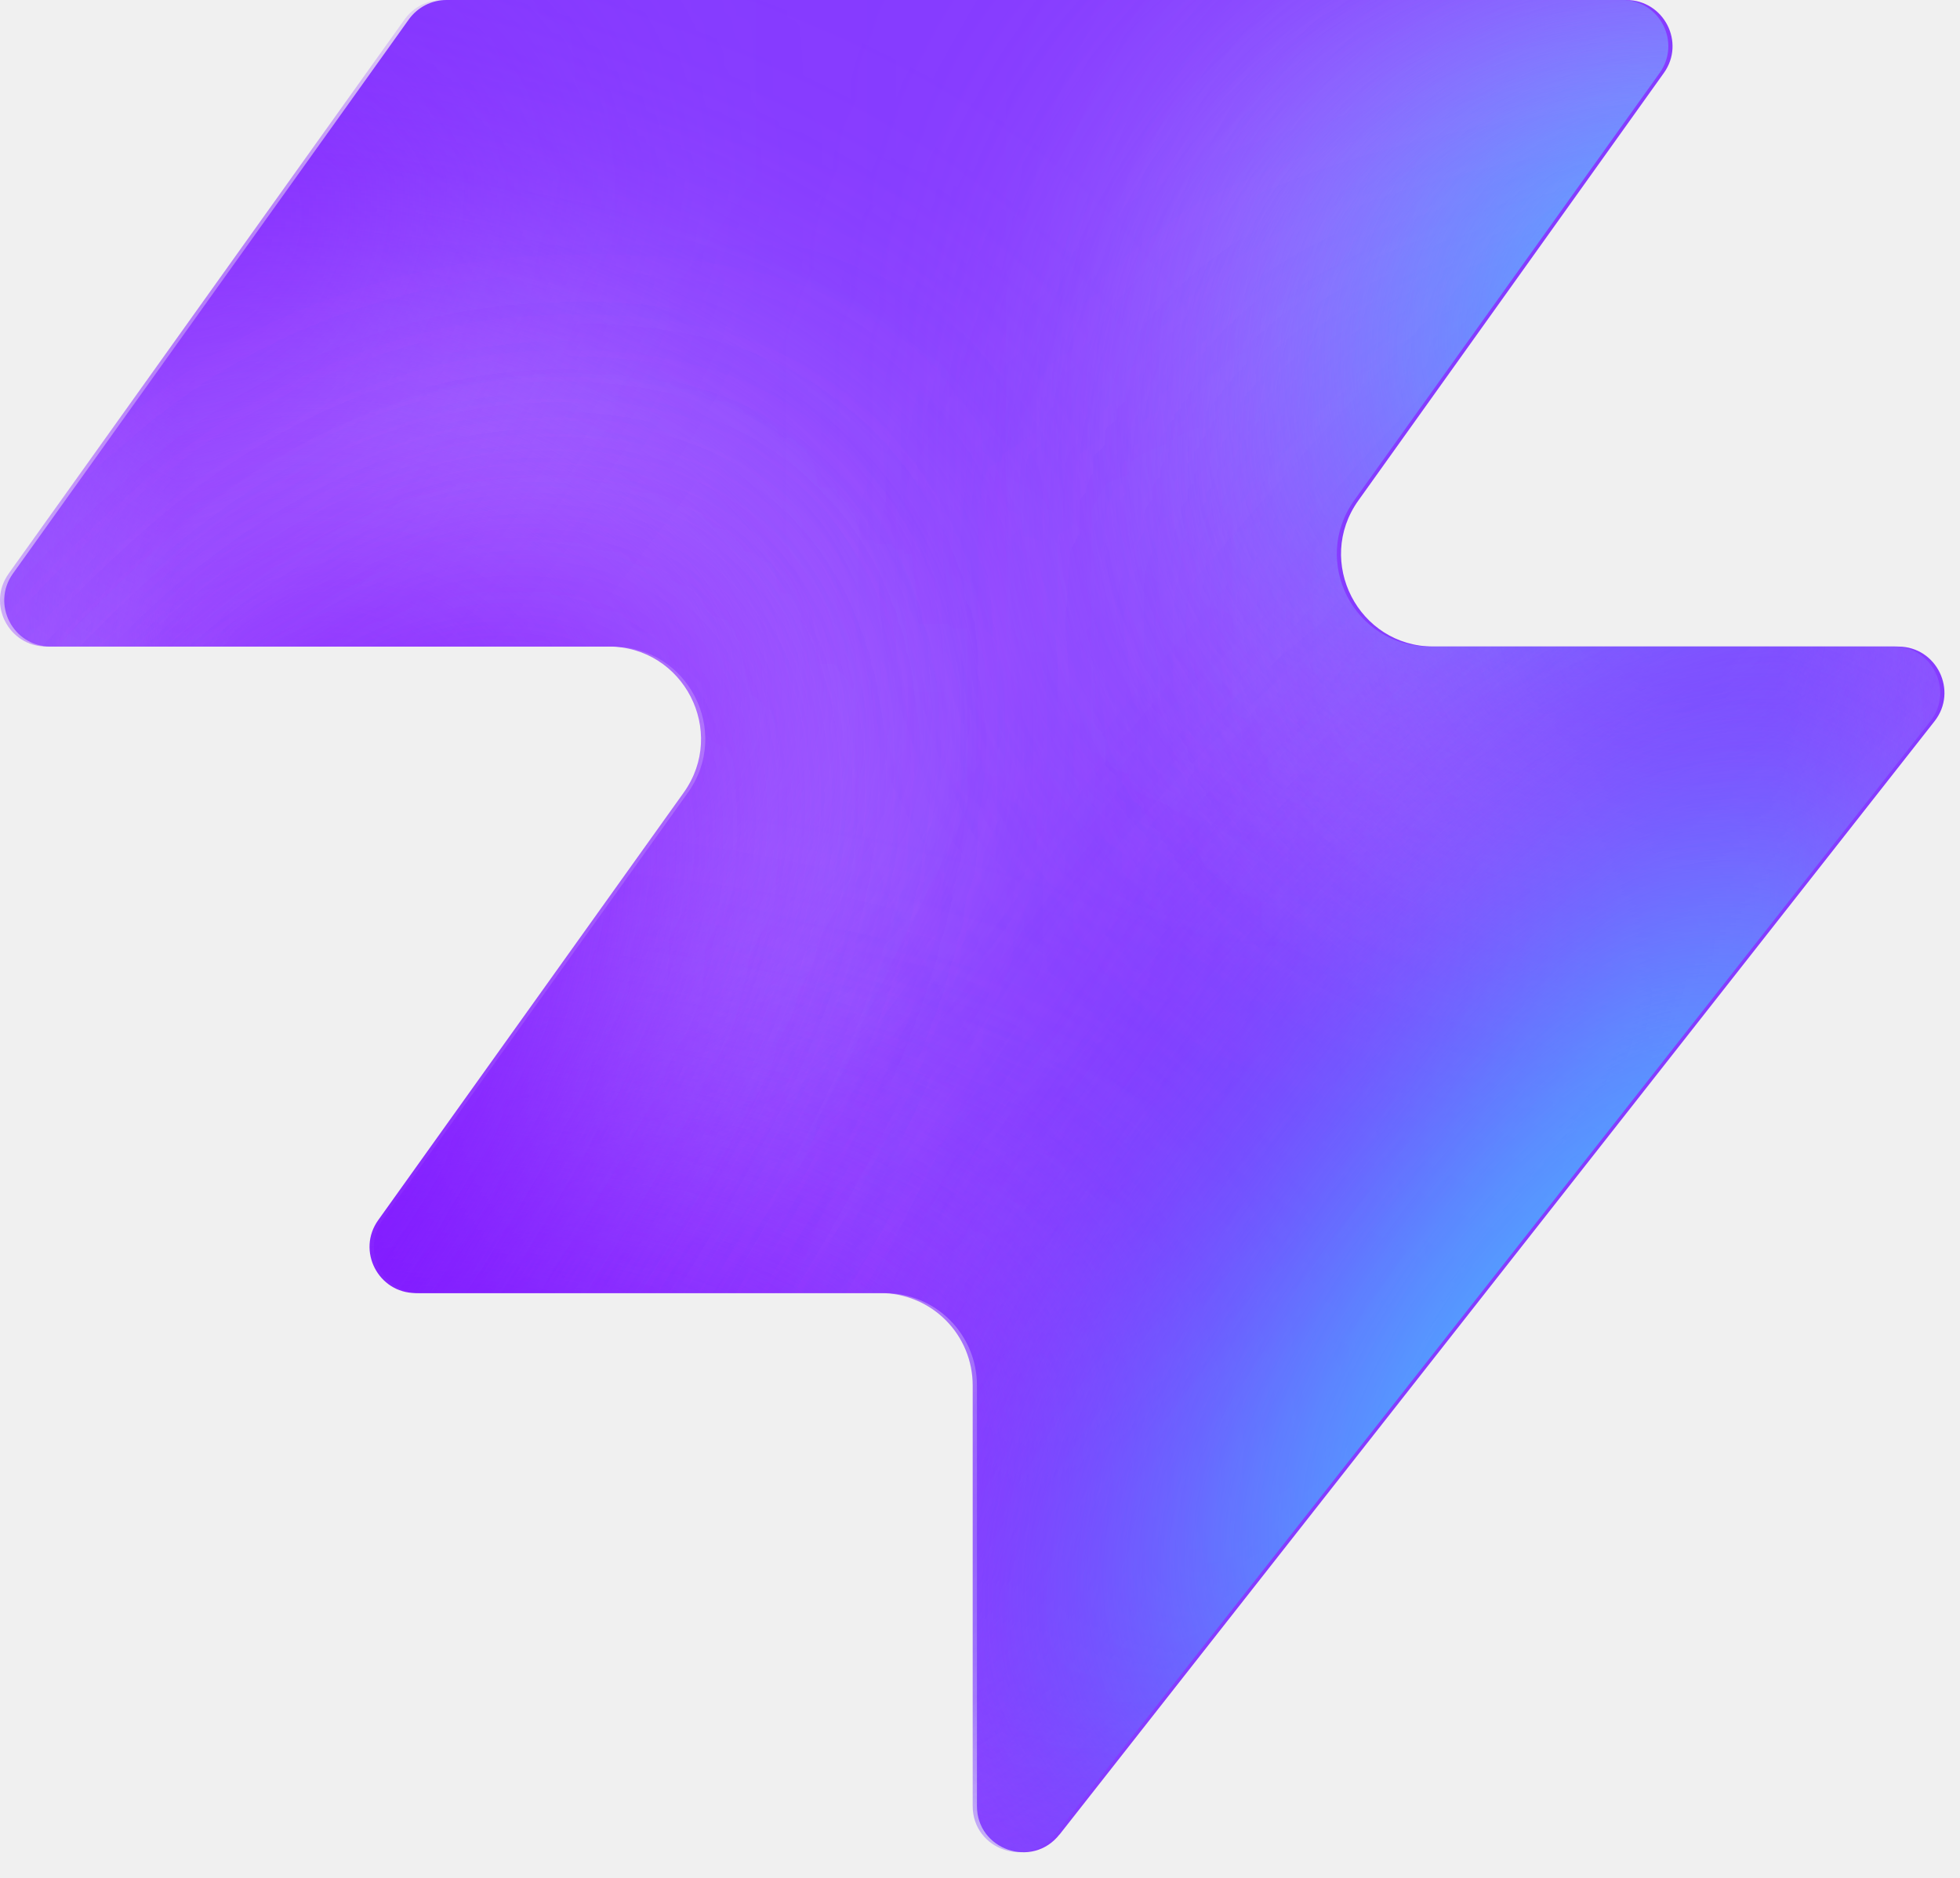
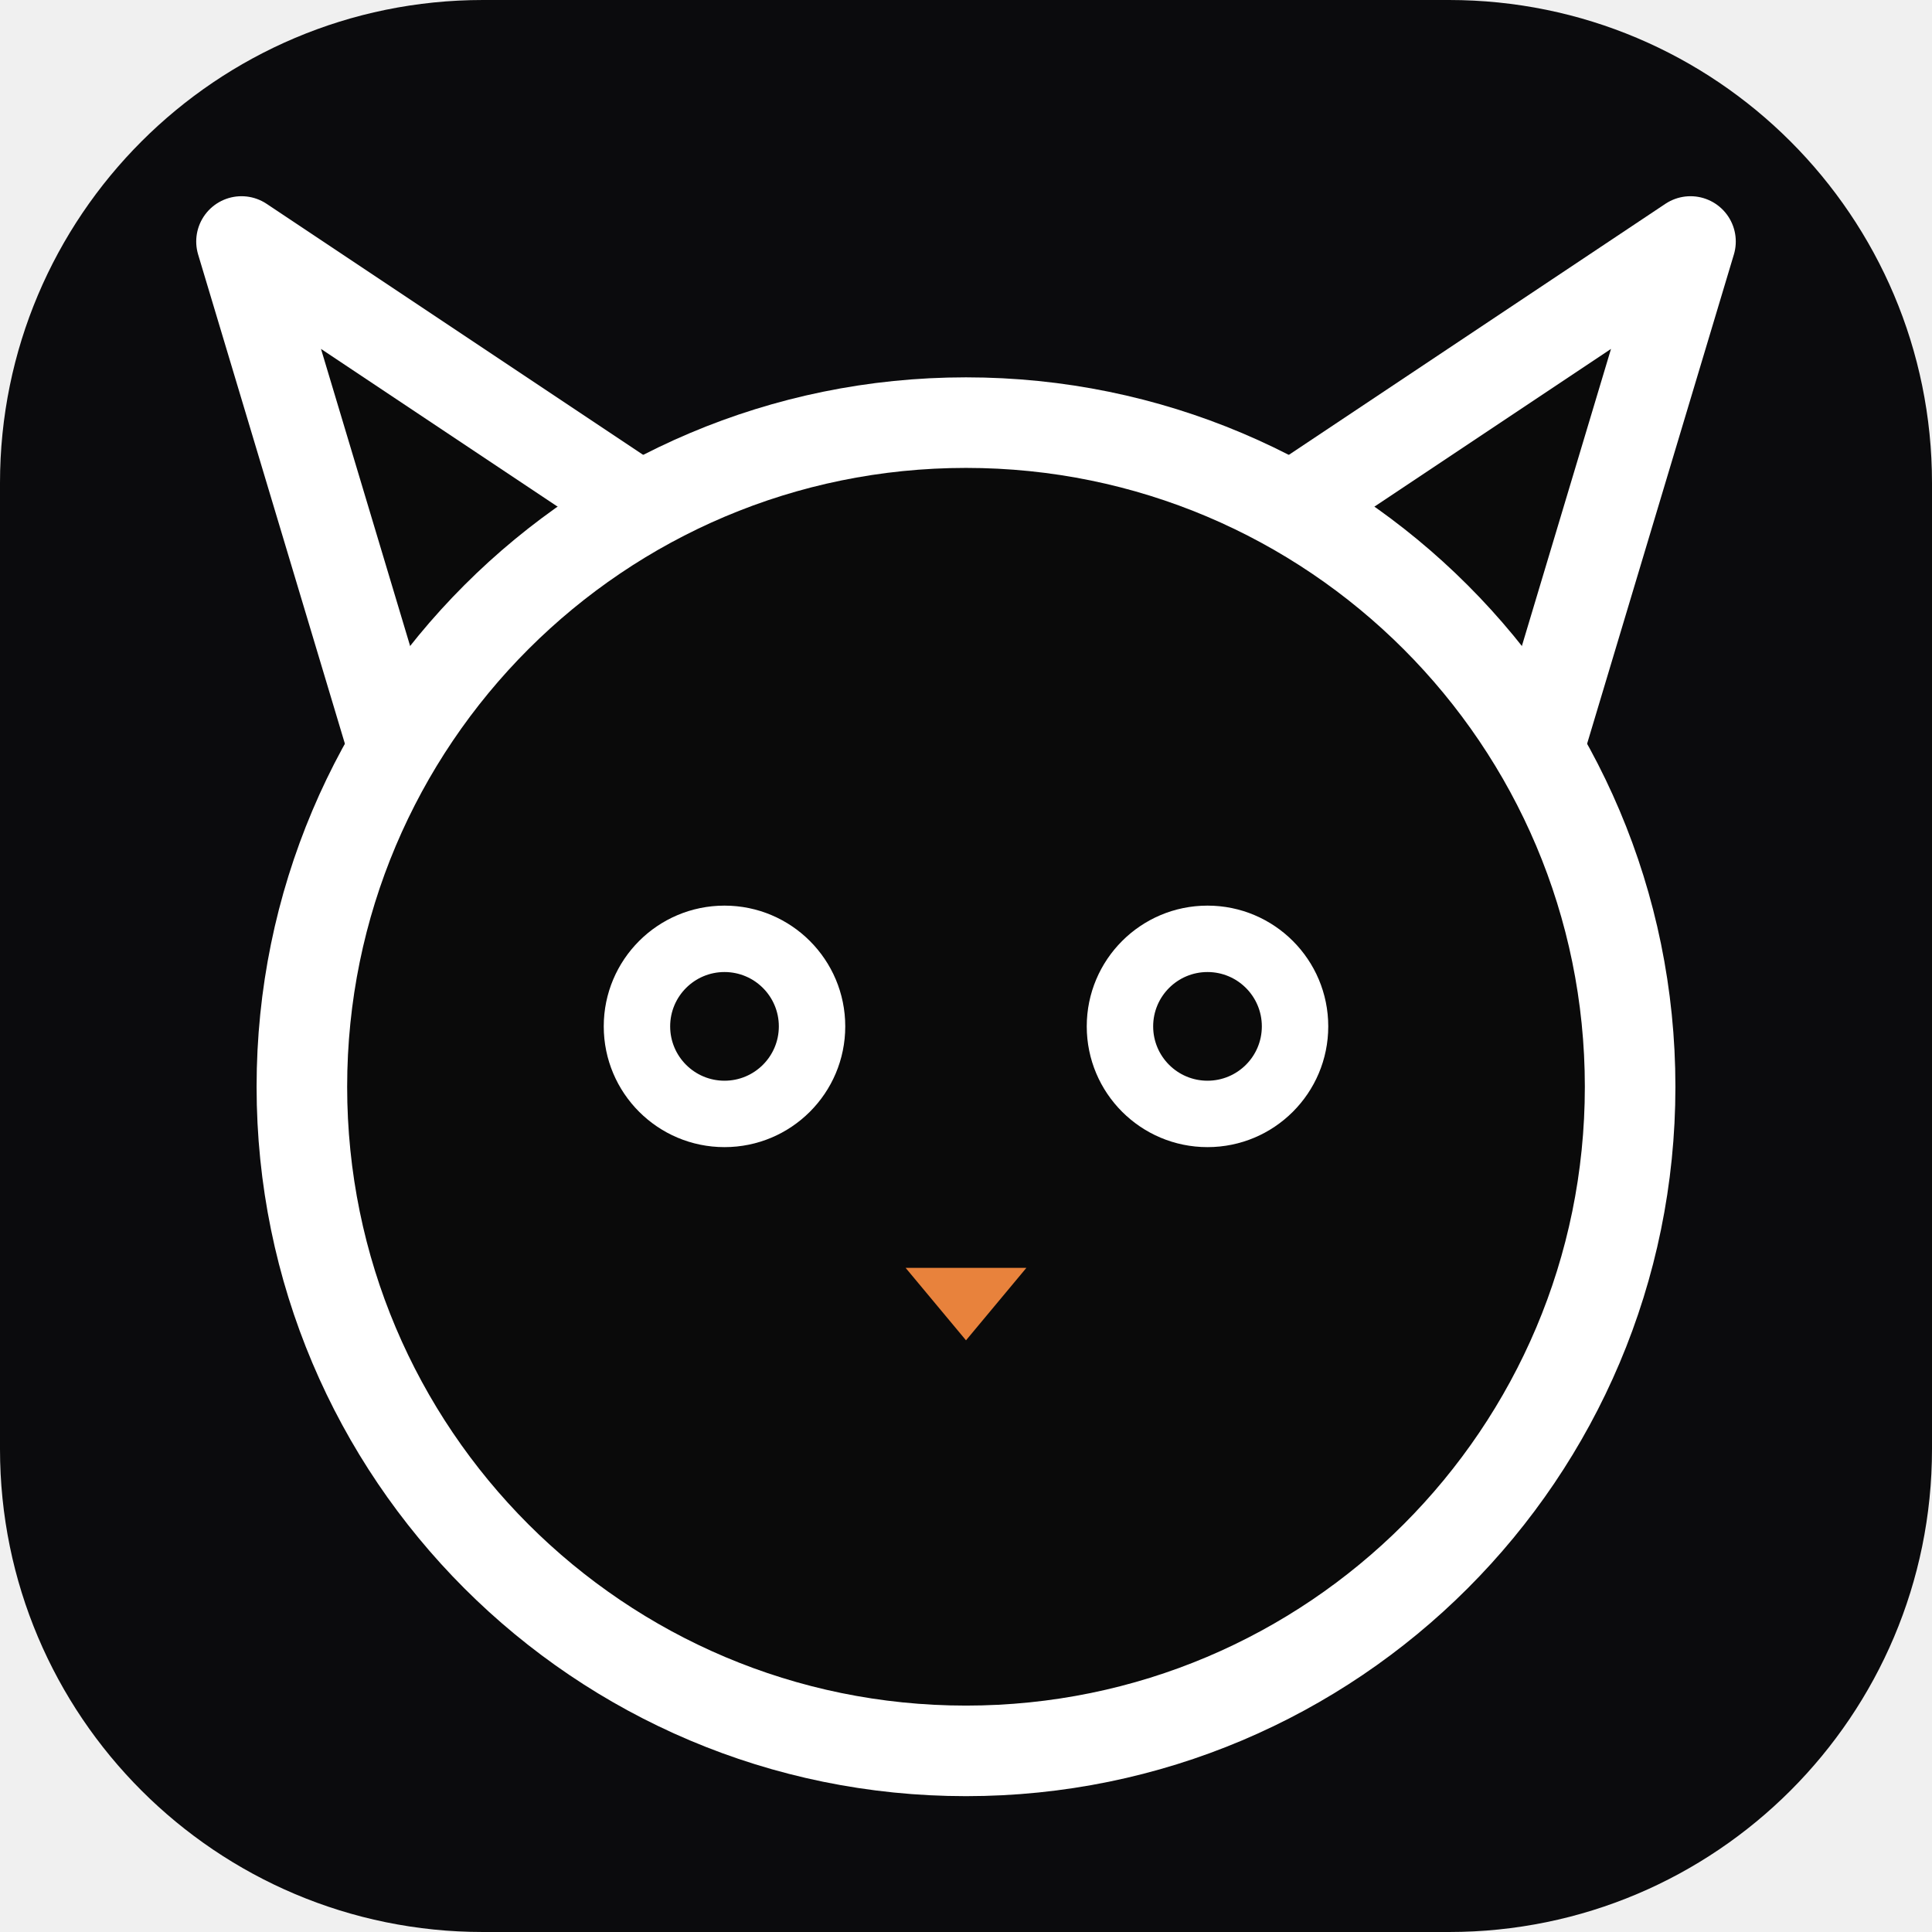
- <svg xmlns="http://www.w3.org/2000/svg" width="48" height="46" fill="none" viewBox="0 0 48 46">
-   <path fill="#863bff" d="M25.946 44.938c-.664.845-2.021.375-2.021-.698V33.937a2.26 2.26 0 0 0-2.262-2.262H10.287c-.92 0-1.456-1.04-.92-1.788l7.48-10.471c1.07-1.497 0-3.578-1.842-3.578H1.237c-.92 0-1.456-1.04-.92-1.788L10.013.474c.214-.297.556-.474.92-.474h28.894c.92 0 1.456 1.04.92 1.788l-7.48 10.471c-1.07 1.498 0 3.579 1.842 3.579h11.377c.943 0 1.473 1.088.89 1.83L25.947 44.94z" style="fill:#863bff;fill:color(display-p3 .525 .23 1);fill-opacity:1" />
-   <mask id="a" width="48" height="46" x="0" y="0" maskUnits="userSpaceOnUse" style="mask-type:alpha">
-     <path fill="#000" d="M25.842 44.938c-.664.844-2.021.375-2.021-.698V33.937a2.26 2.26 0 0 0-2.262-2.262H10.183c-.92 0-1.456-1.04-.92-1.788l7.48-10.471c1.07-1.498 0-3.579-1.842-3.579H1.133c-.92 0-1.456-1.04-.92-1.787L9.91.473c.214-.297.556-.474.92-.474h28.894c.92 0 1.456 1.04.92 1.788l-7.48 10.471c-1.07 1.498 0 3.578 1.842 3.578h11.377c.943 0 1.473 1.088.89 1.832L25.843 44.94z" style="fill:#000;fill-opacity:1" />
-   </mask>
-   <g mask="url(#a)">
-     <g filter="url(#b)">
-       <ellipse cx="5.508" cy="14.704" fill="#ede6ff" rx="5.508" ry="14.704" style="fill:#ede6ff;fill:color(display-p3 .927 .903 1);fill-opacity:1" transform="matrix(.00324 1 1 -.00324 -4.47 31.516)" />
-     </g>
-     <g filter="url(#c)">
-       <ellipse cx="10.399" cy="29.851" fill="#ede6ff" rx="10.399" ry="29.851" style="fill:#ede6ff;fill:color(display-p3 .927 .903 1);fill-opacity:1" transform="matrix(.00324 1 1 -.00324 -39.328 7.883)" />
-     </g>
-     <g filter="url(#d)">
-       <ellipse cx="5.508" cy="30.487" fill="#7e14ff" rx="5.508" ry="30.487" style="fill:#7e14ff;fill:color(display-p3 .492 .077 1);fill-opacity:1" transform="rotate(89.814 -25.913 -14.639)scale(1 -1)" />
-     </g>
-     <g filter="url(#e)">
-       <ellipse cx="5.508" cy="30.599" fill="#7e14ff" rx="5.508" ry="30.599" style="fill:#7e14ff;fill:color(display-p3 .492 .077 1);fill-opacity:1" transform="rotate(89.814 -32.644 -3.334)scale(1 -1)" />
-     </g>
-     <g filter="url(#f)">
-       <ellipse cx="5.508" cy="30.599" fill="#7e14ff" rx="5.508" ry="30.599" style="fill:#7e14ff;fill:color(display-p3 .492 .077 1);fill-opacity:1" transform="matrix(.00324 1 1 -.00324 -34.34 30.47)" />
-     </g>
-     <g filter="url(#g)">
-       <ellipse cx="14.072" cy="22.078" fill="#ede6ff" rx="14.072" ry="22.078" style="fill:#ede6ff;fill:color(display-p3 .927 .903 1);fill-opacity:1" transform="rotate(93.35 24.506 48.493)scale(-1 1)" />
-     </g>
-     <g filter="url(#h)">
-       <ellipse cx="3.47" cy="21.501" fill="#7e14ff" rx="3.47" ry="21.501" style="fill:#7e14ff;fill:color(display-p3 .492 .077 1);fill-opacity:1" transform="rotate(89.009 28.708 47.59)scale(-1 1)" />
-     </g>
-     <g filter="url(#i)">
-       <ellipse cx="3.47" cy="21.501" fill="#7e14ff" rx="3.47" ry="21.501" style="fill:#7e14ff;fill:color(display-p3 .492 .077 1);fill-opacity:1" transform="rotate(89.009 28.708 47.59)scale(-1 1)" />
-     </g>
-     <g filter="url(#j)">
-       <ellipse cx=".387" cy="8.972" fill="#7e14ff" rx="4.407" ry="29.108" style="fill:#7e14ff;fill:color(display-p3 .492 .077 1);fill-opacity:1" transform="rotate(39.51 .387 8.972)" />
-     </g>
-     <g filter="url(#k)">
-       <ellipse cx="47.523" cy="-6.092" fill="#7e14ff" rx="4.407" ry="29.108" style="fill:#7e14ff;fill:color(display-p3 .492 .077 1);fill-opacity:1" transform="rotate(37.892 47.523 -6.092)" />
-     </g>
-     <g filter="url(#l)">
-       <ellipse cx="41.412" cy="6.333" fill="#47bfff" rx="5.971" ry="9.665" style="fill:#47bfff;fill:color(display-p3 .28 .748 1);fill-opacity:1" transform="rotate(37.892 41.412 6.333)" />
-     </g>
-     <g filter="url(#m)">
-       <ellipse cx="-1.879" cy="38.332" fill="#7e14ff" rx="4.407" ry="29.108" style="fill:#7e14ff;fill:color(display-p3 .492 .077 1);fill-opacity:1" transform="rotate(37.892 -1.88 38.332)" />
-     </g>
-     <g filter="url(#n)">
-       <ellipse cx="-1.879" cy="38.332" fill="#7e14ff" rx="4.407" ry="29.108" style="fill:#7e14ff;fill:color(display-p3 .492 .077 1);fill-opacity:1" transform="rotate(37.892 -1.88 38.332)" />
-     </g>
-     <g filter="url(#o)">
-       <ellipse cx="35.651" cy="29.907" fill="#7e14ff" rx="4.407" ry="29.108" style="fill:#7e14ff;fill:color(display-p3 .492 .077 1);fill-opacity:1" transform="rotate(37.892 35.651 29.907)" />
-     </g>
-     <g filter="url(#p)">
-       <ellipse cx="38.418" cy="32.4" fill="#47bfff" rx="5.971" ry="15.297" style="fill:#47bfff;fill:color(display-p3 .28 .748 1);fill-opacity:1" transform="rotate(37.892 38.418 32.4)" />
-     </g>
-   </g>
-   <defs>
-     <filter id="b" width="60.045" height="41.654" x="-19.77" y="16.149" color-interpolation-filters="sRGB" filterUnits="userSpaceOnUse">
-       <feFlood flood-opacity="0" result="BackgroundImageFix" />
-       <feBlend in="SourceGraphic" in2="BackgroundImageFix" result="shape" />
-       <feGaussianBlur result="effect1_foregroundBlur_2002_17158" stdDeviation="7.659" />
-     </filter>
-     <filter id="c" width="90.34" height="51.437" x="-54.613" y="-7.533" color-interpolation-filters="sRGB" filterUnits="userSpaceOnUse">
-       <feFlood flood-opacity="0" result="BackgroundImageFix" />
-       <feBlend in="SourceGraphic" in2="BackgroundImageFix" result="shape" />
-       <feGaussianBlur result="effect1_foregroundBlur_2002_17158" stdDeviation="7.659" />
-     </filter>
-     <filter id="d" width="79.355" height="29.4" x="-49.64" y="2.03" color-interpolation-filters="sRGB" filterUnits="userSpaceOnUse">
-       <feFlood flood-opacity="0" result="BackgroundImageFix" />
-       <feBlend in="SourceGraphic" in2="BackgroundImageFix" result="shape" />
-       <feGaussianBlur result="effect1_foregroundBlur_2002_17158" stdDeviation="4.596" />
-     </filter>
-     <filter id="e" width="79.579" height="29.4" x="-45.045" y="20.029" color-interpolation-filters="sRGB" filterUnits="userSpaceOnUse">
-       <feFlood flood-opacity="0" result="BackgroundImageFix" />
-       <feBlend in="SourceGraphic" in2="BackgroundImageFix" result="shape" />
-       <feGaussianBlur result="effect1_foregroundBlur_2002_17158" stdDeviation="4.596" />
-     </filter>
-     <filter id="f" width="79.579" height="29.4" x="-43.513" y="21.178" color-interpolation-filters="sRGB" filterUnits="userSpaceOnUse">
-       <feFlood flood-opacity="0" result="BackgroundImageFix" />
-       <feBlend in="SourceGraphic" in2="BackgroundImageFix" result="shape" />
-       <feGaussianBlur result="effect1_foregroundBlur_2002_17158" stdDeviation="4.596" />
-     </filter>
-     <filter id="g" width="74.749" height="58.852" x="15.756" y="-17.901" color-interpolation-filters="sRGB" filterUnits="userSpaceOnUse">
-       <feFlood flood-opacity="0" result="BackgroundImageFix" />
-       <feBlend in="SourceGraphic" in2="BackgroundImageFix" result="shape" />
-       <feGaussianBlur result="effect1_foregroundBlur_2002_17158" stdDeviation="7.659" />
-     </filter>
-     <filter id="h" width="61.377" height="25.362" x="23.548" y="2.284" color-interpolation-filters="sRGB" filterUnits="userSpaceOnUse">
-       <feFlood flood-opacity="0" result="BackgroundImageFix" />
-       <feBlend in="SourceGraphic" in2="BackgroundImageFix" result="shape" />
-       <feGaussianBlur result="effect1_foregroundBlur_2002_17158" stdDeviation="4.596" />
-     </filter>
-     <filter id="i" width="61.377" height="25.362" x="23.548" y="2.284" color-interpolation-filters="sRGB" filterUnits="userSpaceOnUse">
-       <feFlood flood-opacity="0" result="BackgroundImageFix" />
-       <feBlend in="SourceGraphic" in2="BackgroundImageFix" result="shape" />
-       <feGaussianBlur result="effect1_foregroundBlur_2002_17158" stdDeviation="4.596" />
-     </filter>
-     <filter id="j" width="56.045" height="63.649" x="-27.636" y="-22.853" color-interpolation-filters="sRGB" filterUnits="userSpaceOnUse">
-       <feFlood flood-opacity="0" result="BackgroundImageFix" />
-       <feBlend in="SourceGraphic" in2="BackgroundImageFix" result="shape" />
-       <feGaussianBlur result="effect1_foregroundBlur_2002_17158" stdDeviation="4.596" />
-     </filter>
-     <filter id="k" width="54.814" height="64.646" x="20.116" y="-38.415" color-interpolation-filters="sRGB" filterUnits="userSpaceOnUse">
-       <feFlood flood-opacity="0" result="BackgroundImageFix" />
-       <feBlend in="SourceGraphic" in2="BackgroundImageFix" result="shape" />
-       <feGaussianBlur result="effect1_foregroundBlur_2002_17158" stdDeviation="4.596" />
-     </filter>
-     <filter id="l" width="33.541" height="35.313" x="24.641" y="-11.323" color-interpolation-filters="sRGB" filterUnits="userSpaceOnUse">
-       <feFlood flood-opacity="0" result="BackgroundImageFix" />
-       <feBlend in="SourceGraphic" in2="BackgroundImageFix" result="shape" />
-       <feGaussianBlur result="effect1_foregroundBlur_2002_17158" stdDeviation="4.596" />
-     </filter>
-     <filter id="m" width="54.814" height="64.646" x="-29.286" y="6.009" color-interpolation-filters="sRGB" filterUnits="userSpaceOnUse">
-       <feFlood flood-opacity="0" result="BackgroundImageFix" />
-       <feBlend in="SourceGraphic" in2="BackgroundImageFix" result="shape" />
-       <feGaussianBlur result="effect1_foregroundBlur_2002_17158" stdDeviation="4.596" />
-     </filter>
-     <filter id="n" width="54.814" height="64.646" x="-29.286" y="6.009" color-interpolation-filters="sRGB" filterUnits="userSpaceOnUse">
-       <feFlood flood-opacity="0" result="BackgroundImageFix" />
-       <feBlend in="SourceGraphic" in2="BackgroundImageFix" result="shape" />
-       <feGaussianBlur result="effect1_foregroundBlur_2002_17158" stdDeviation="4.596" />
-     </filter>
-     <filter id="o" width="54.814" height="64.646" x="8.244" y="-2.416" color-interpolation-filters="sRGB" filterUnits="userSpaceOnUse">
-       <feFlood flood-opacity="0" result="BackgroundImageFix" />
-       <feBlend in="SourceGraphic" in2="BackgroundImageFix" result="shape" />
-       <feGaussianBlur result="effect1_foregroundBlur_2002_17158" stdDeviation="4.596" />
-     </filter>
-     <filter id="p" width="39.409" height="43.623" x="18.713" y="10.588" color-interpolation-filters="sRGB" filterUnits="userSpaceOnUse">
-       <feFlood flood-opacity="0" result="BackgroundImageFix" />
-       <feBlend in="SourceGraphic" in2="BackgroundImageFix" result="shape" />
-       <feGaussianBlur result="effect1_foregroundBlur_2002_17158" stdDeviation="4.596" />
-     </filter>
-   </defs>
+ <svg xmlns="http://www.w3.org/2000/svg" viewBox="0 0 32 32" fill="none">
+   <rect width="32" height="32" rx="8" fill="#0b0b0d" />
+   <path d="M7 14 L4 4 L13 10 Z" fill="#0a0a0a" stroke="#fff" stroke-width="1.5" stroke-linejoin="round" />
+   <path d="M25 14 L28 4 L19 10 Z" fill="#0a0a0a" stroke="#fff" stroke-width="1.5" stroke-linejoin="round" />
+   <circle cx="16" cy="18" r="11" fill="#0a0a0a" stroke="#fff" stroke-width="1.5" />
+   <circle cx="12" cy="17" r="2" fill="#fff" />
+   <circle cx="20" cy="17" r="2" fill="#fff" />
+   <circle cx="12" cy="17" r="0.9" fill="#0a0a0a" />
+   <circle cx="20" cy="17" r="0.9" fill="#0a0a0a" />
+   <path d="M15 21 L17 21 L16 22.2 Z" fill="#e8823c" />
</svg>
